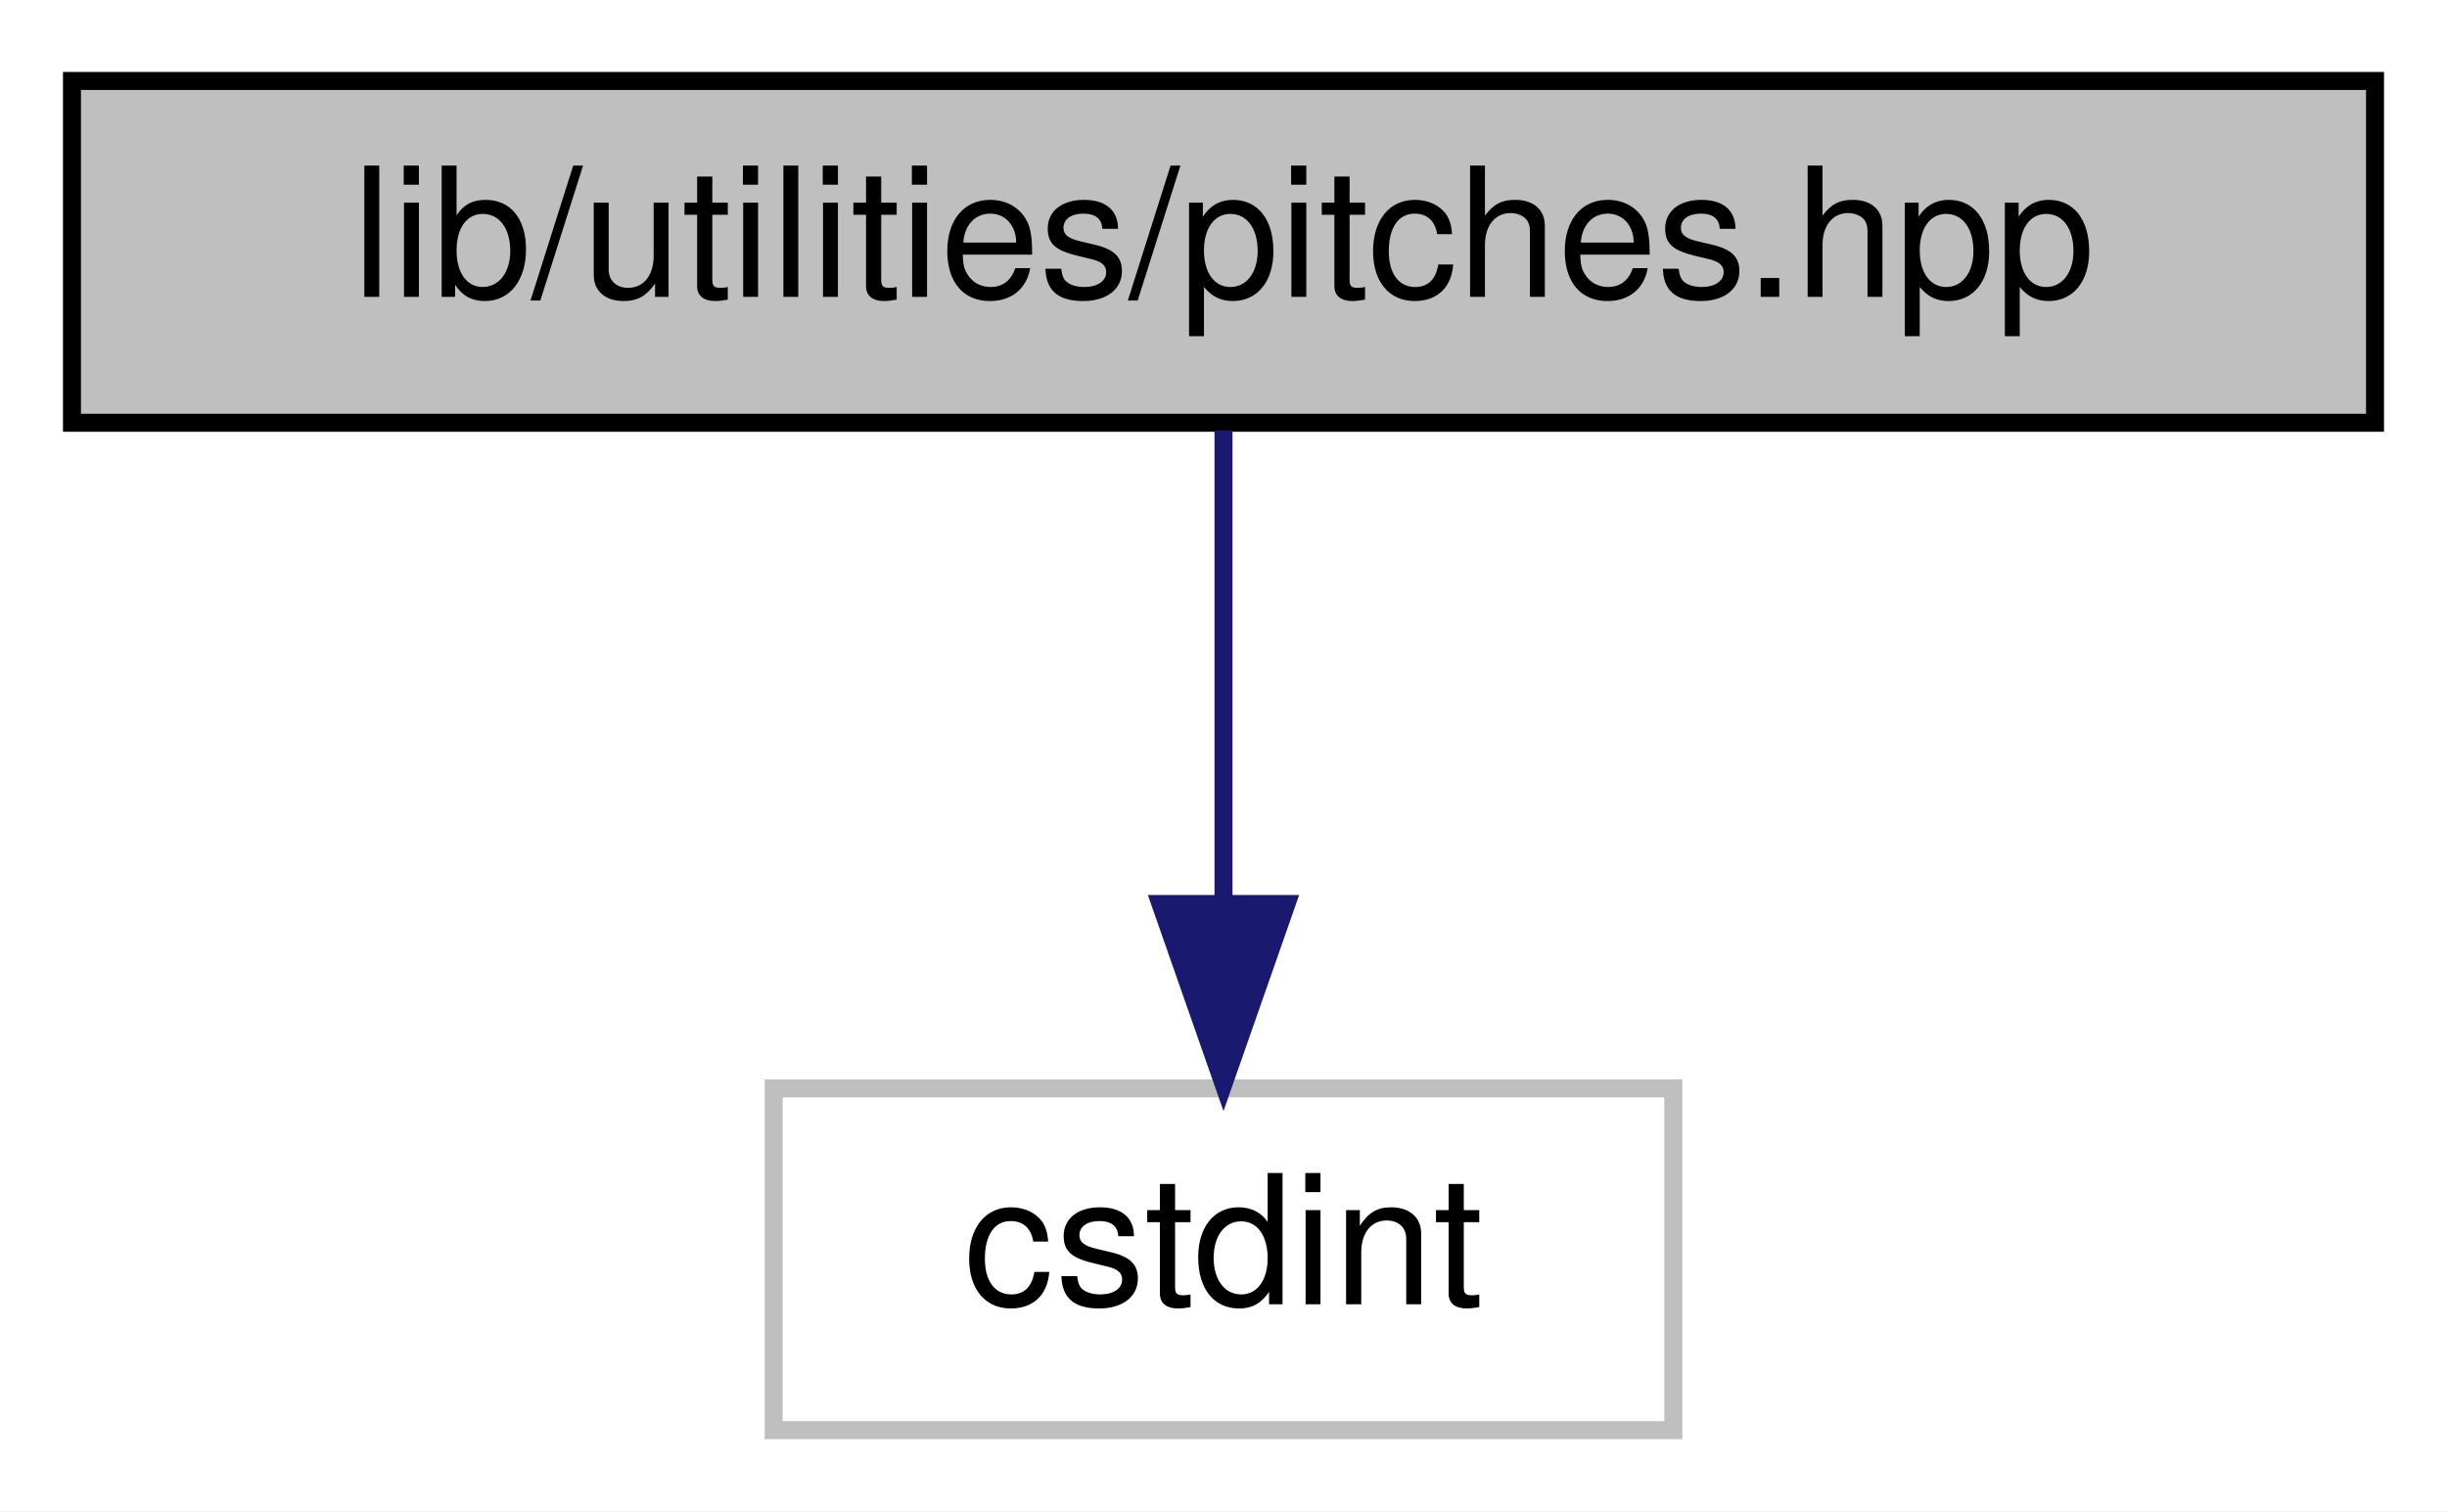
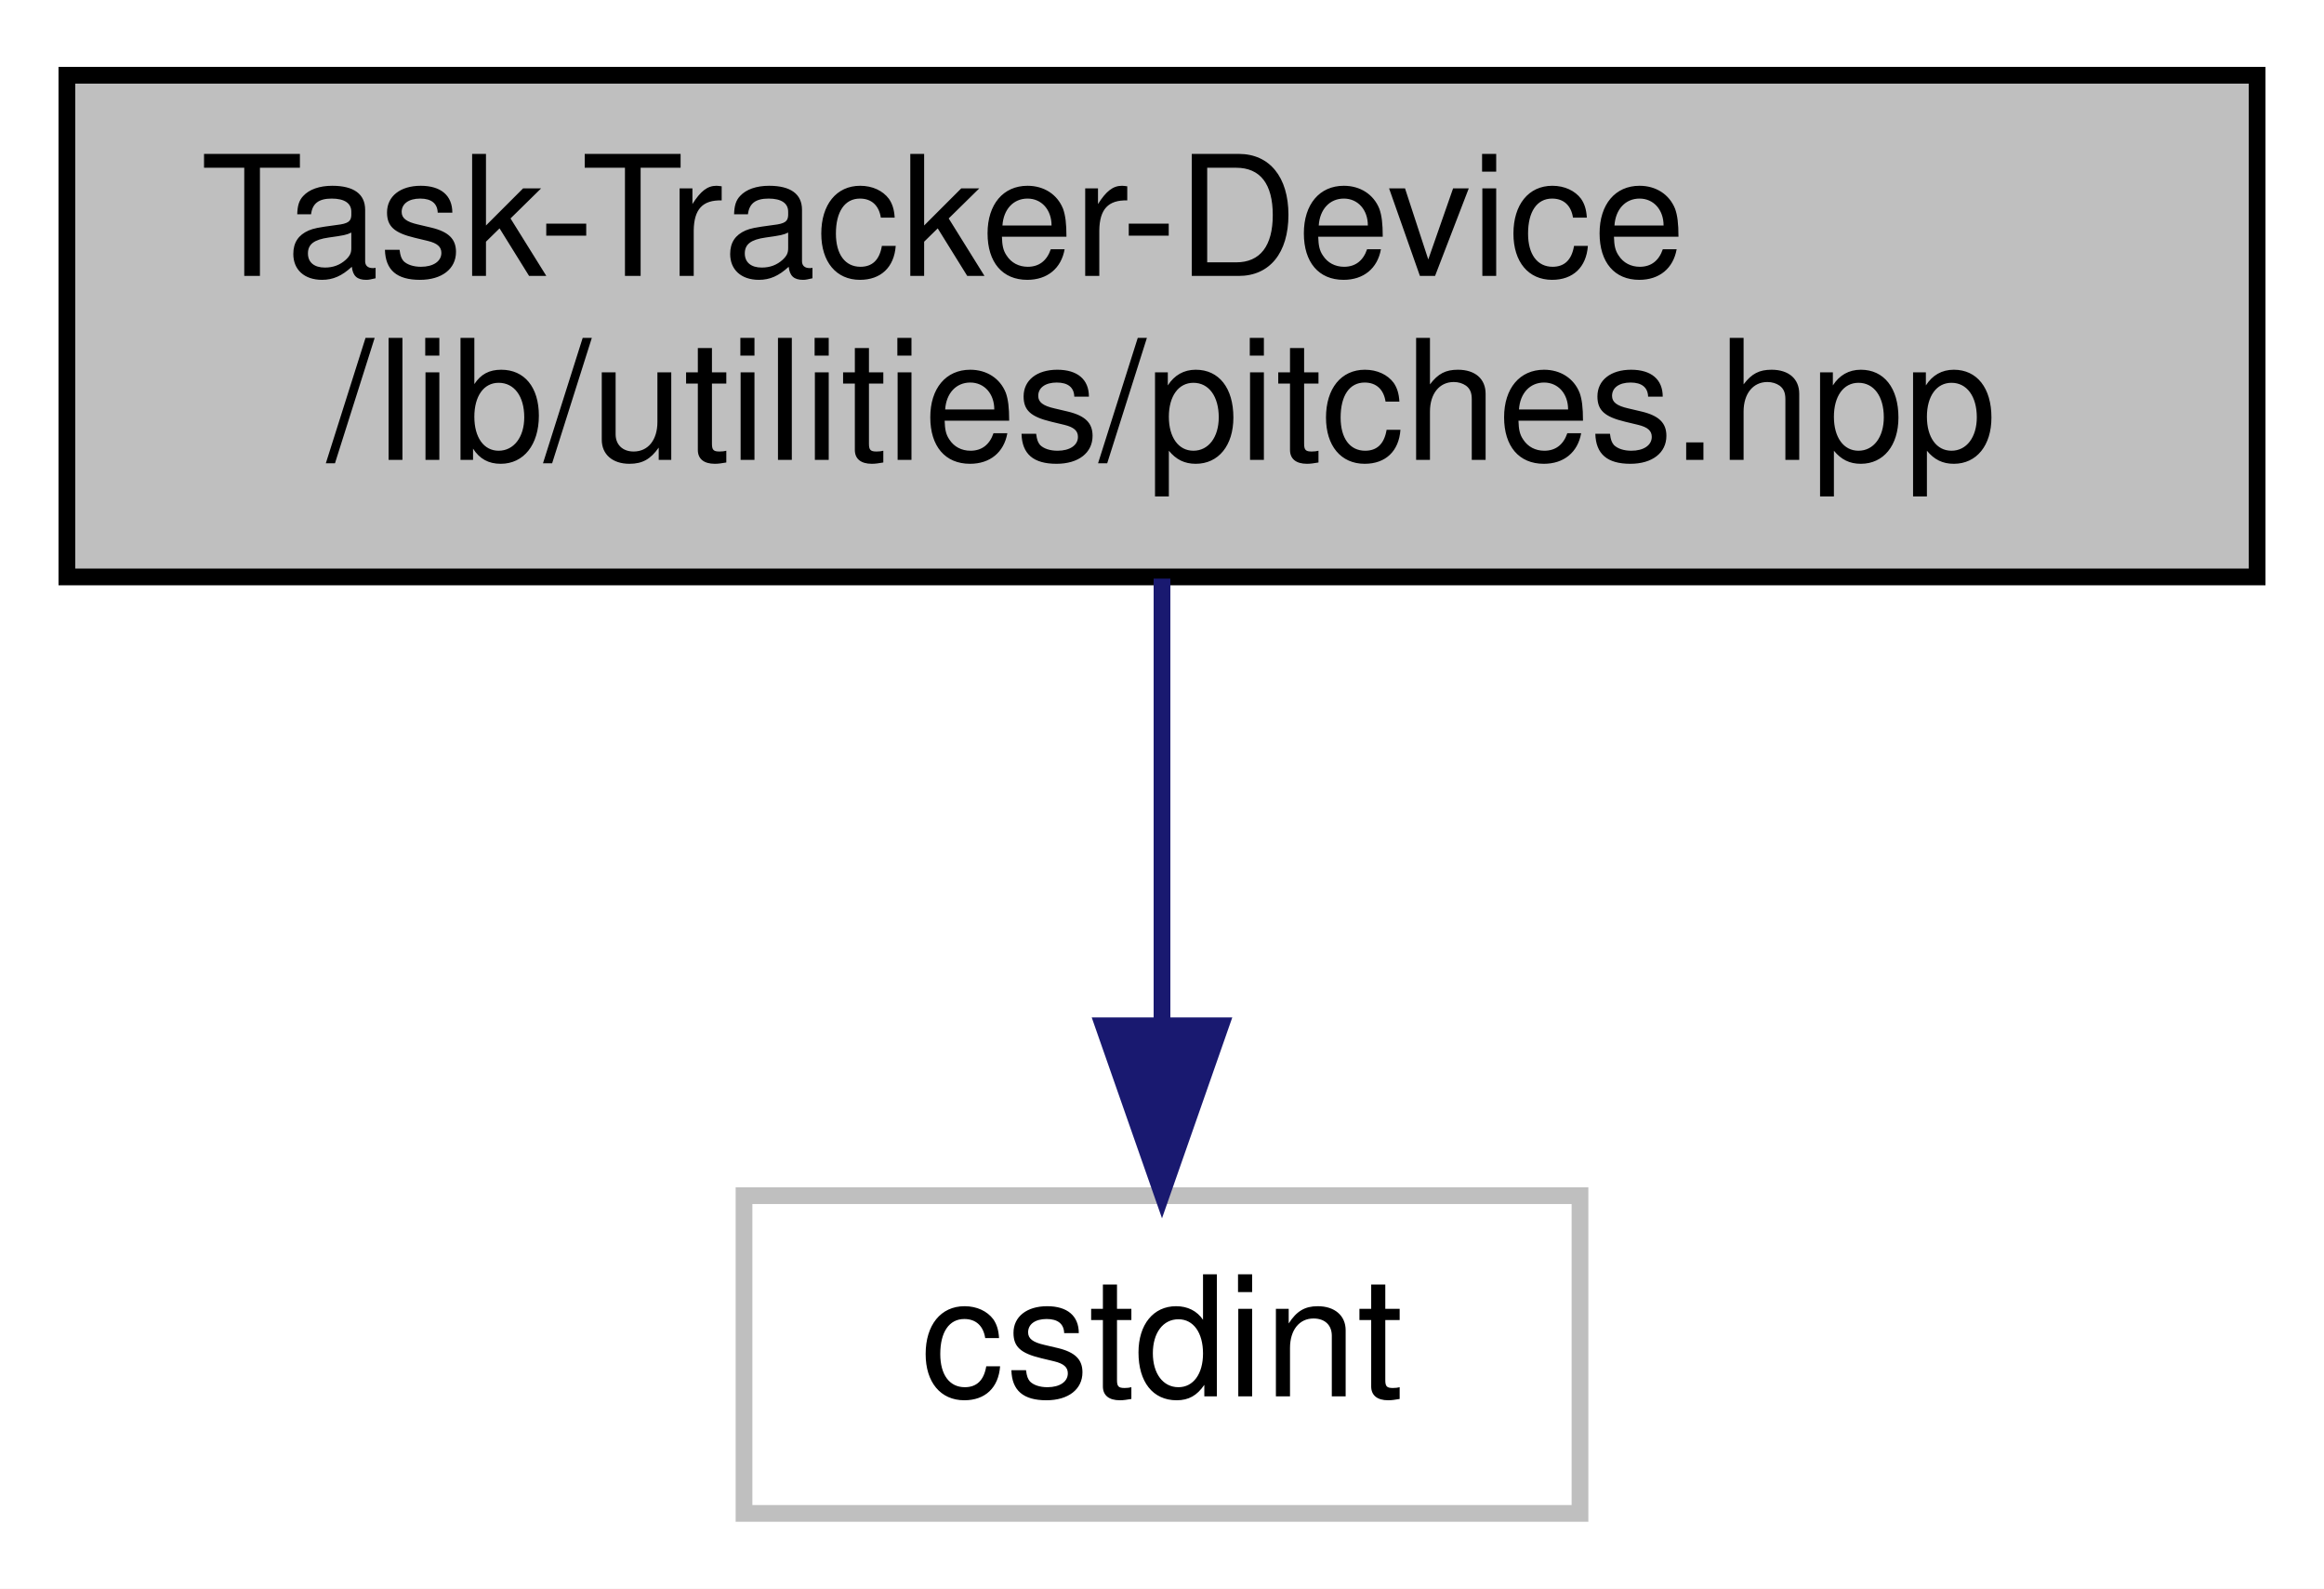
- <svg xmlns="http://www.w3.org/2000/svg" xmlns:xlink="http://www.w3.org/1999/xlink" width="136pt" height="84pt" viewBox="0.00 0.00 136.00 84.00">
-   <g id="graph0" class="graph" transform="scale(1 1) rotate(0) translate(4 80)">
-     <polygon fill="white" stroke="transparent" points="-4,4 -4,-80 132,-80 132,4 -4,4" />
+ <svg xmlns="http://www.w3.org/2000/svg" xmlns:xlink="http://www.w3.org/1999/xlink" width="139pt" height="95pt" viewBox="0.00 0.00 139.00 95.00">
+   <g id="graph0" class="graph" transform="scale(1 1) rotate(0) translate(4 91)">
+     <polygon fill="white" stroke="transparent" points="-4,4 -4,-91 135,-91 135,4 -4,4" />
    <g id="node1" class="node">
      <g id="a_node1">
        <a xlink:title=" ">
-           <polygon fill="#bfbfbf" stroke="black" points="0,-56.5 0,-75.5 128,-75.5 128,-56.5 0,-56.5" />
-           <text text-anchor="middle" x="64" y="-63.5" font-family="Helvetica,sans-Serif" font-size="10.00">lib/utilities/pitches.hpp</text>
+           <polygon fill="#bfbfbf" stroke="black" points="0,-56.5 0,-86.5 131,-86.5 131,-56.5 0,-56.5" />
+           <text text-anchor="start" x="8" y="-74.5" font-family="Helvetica,sans-Serif" font-size="10.00">Task-Tracker-Device</text>
+           <text text-anchor="middle" x="65.5" y="-63.5" font-family="Helvetica,sans-Serif" font-size="10.00">/lib/utilities/pitches.hpp</text>
        </a>
      </g>
    </g>
    <g id="node2" class="node">
      <g id="a_node2">
        <a xlink:title=" ">
-           <polygon fill="white" stroke="#bfbfbf" points="39,-0.5 39,-19.5 89,-19.5 89,-0.5 39,-0.5" />
-           <text text-anchor="middle" x="64" y="-7.5" font-family="Helvetica,sans-Serif" font-size="10.00">cstdint</text>
+           <polygon fill="white" stroke="#bfbfbf" points="40.5,-0.5 40.5,-19.5 90.5,-19.5 90.5,-0.5 40.5,-0.5" />
+           <text text-anchor="middle" x="65.5" y="-7.5" font-family="Helvetica,sans-Serif" font-size="10.00">cstdint</text>
        </a>
      </g>
    </g>
    <g id="edge1" class="edge">
-       <path fill="none" stroke="midnightblue" d="M64,-56.08C64,-49.01 64,-38.86 64,-29.99" />
-       <polygon fill="midnightblue" stroke="midnightblue" points="67.5,-29.75 64,-19.75 60.5,-29.75 67.5,-29.75" />
+       <path fill="none" stroke="midnightblue" d="M65.5,-56.4C65.5,-48.47 65.5,-38.46 65.5,-29.86" />
+       <polygon fill="midnightblue" stroke="midnightblue" points="69,-29.66 65.5,-19.66 62,-29.66 69,-29.66" />
    </g>
  </g>
</svg>
